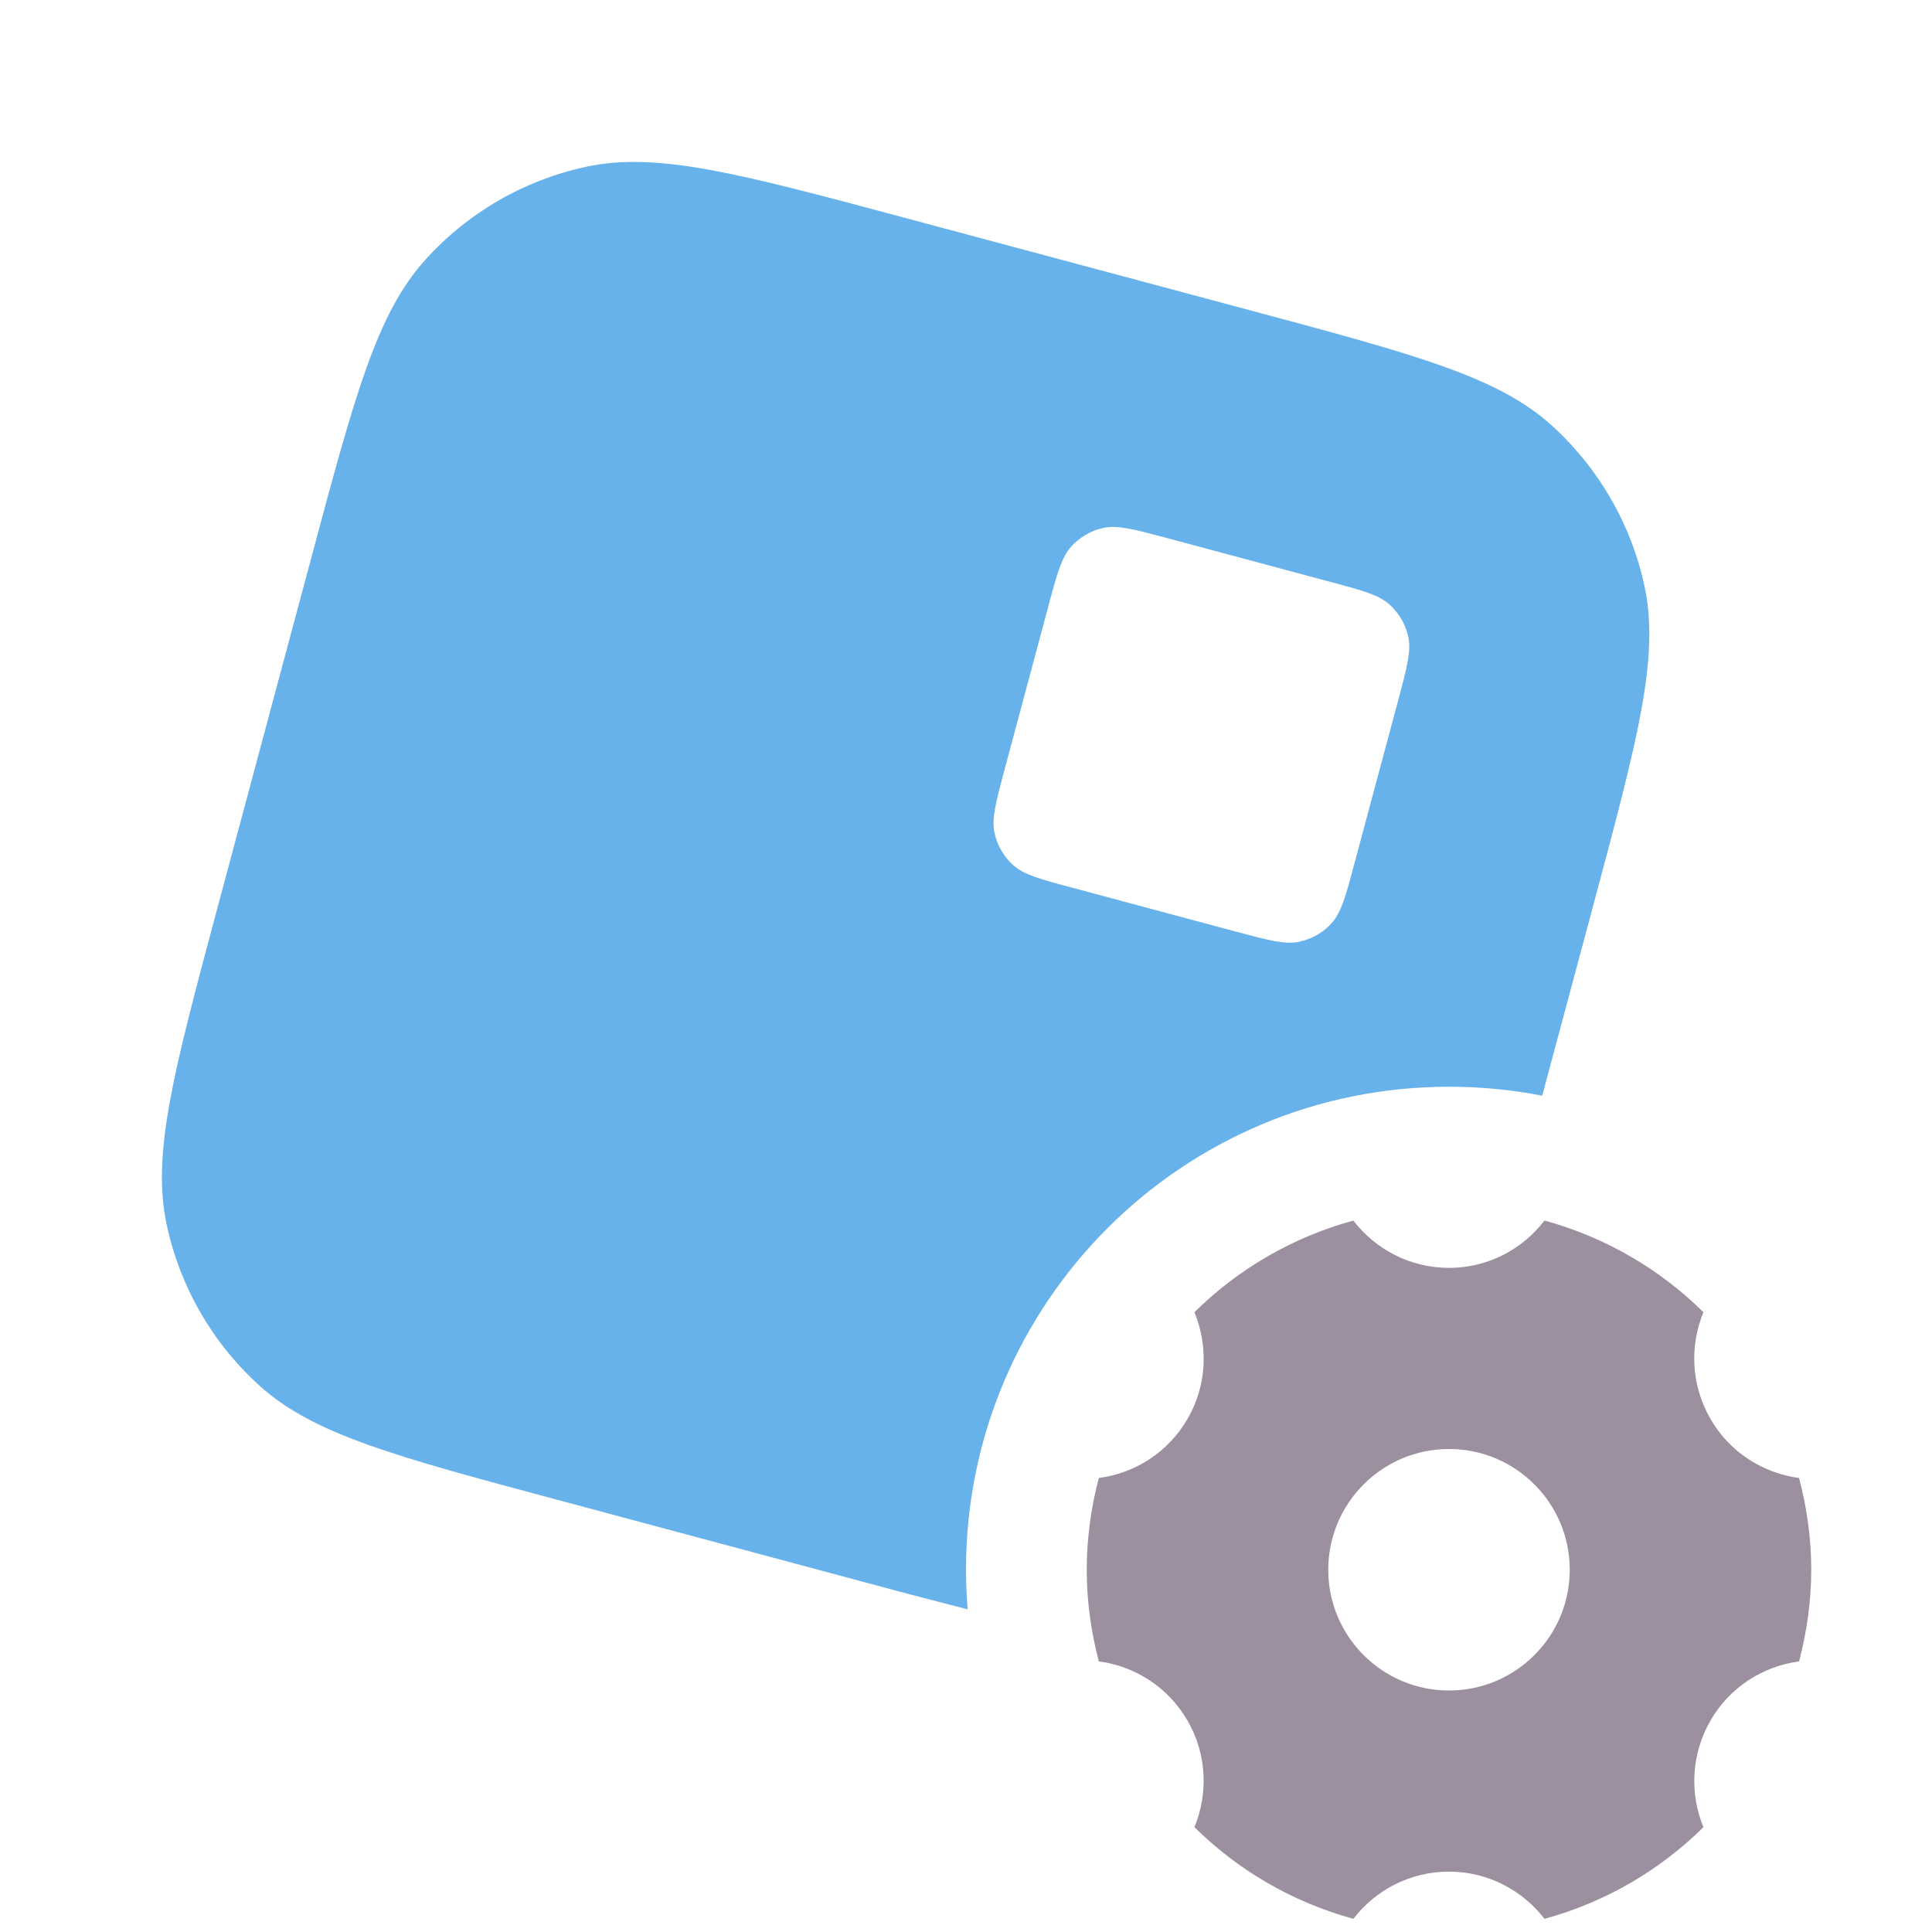
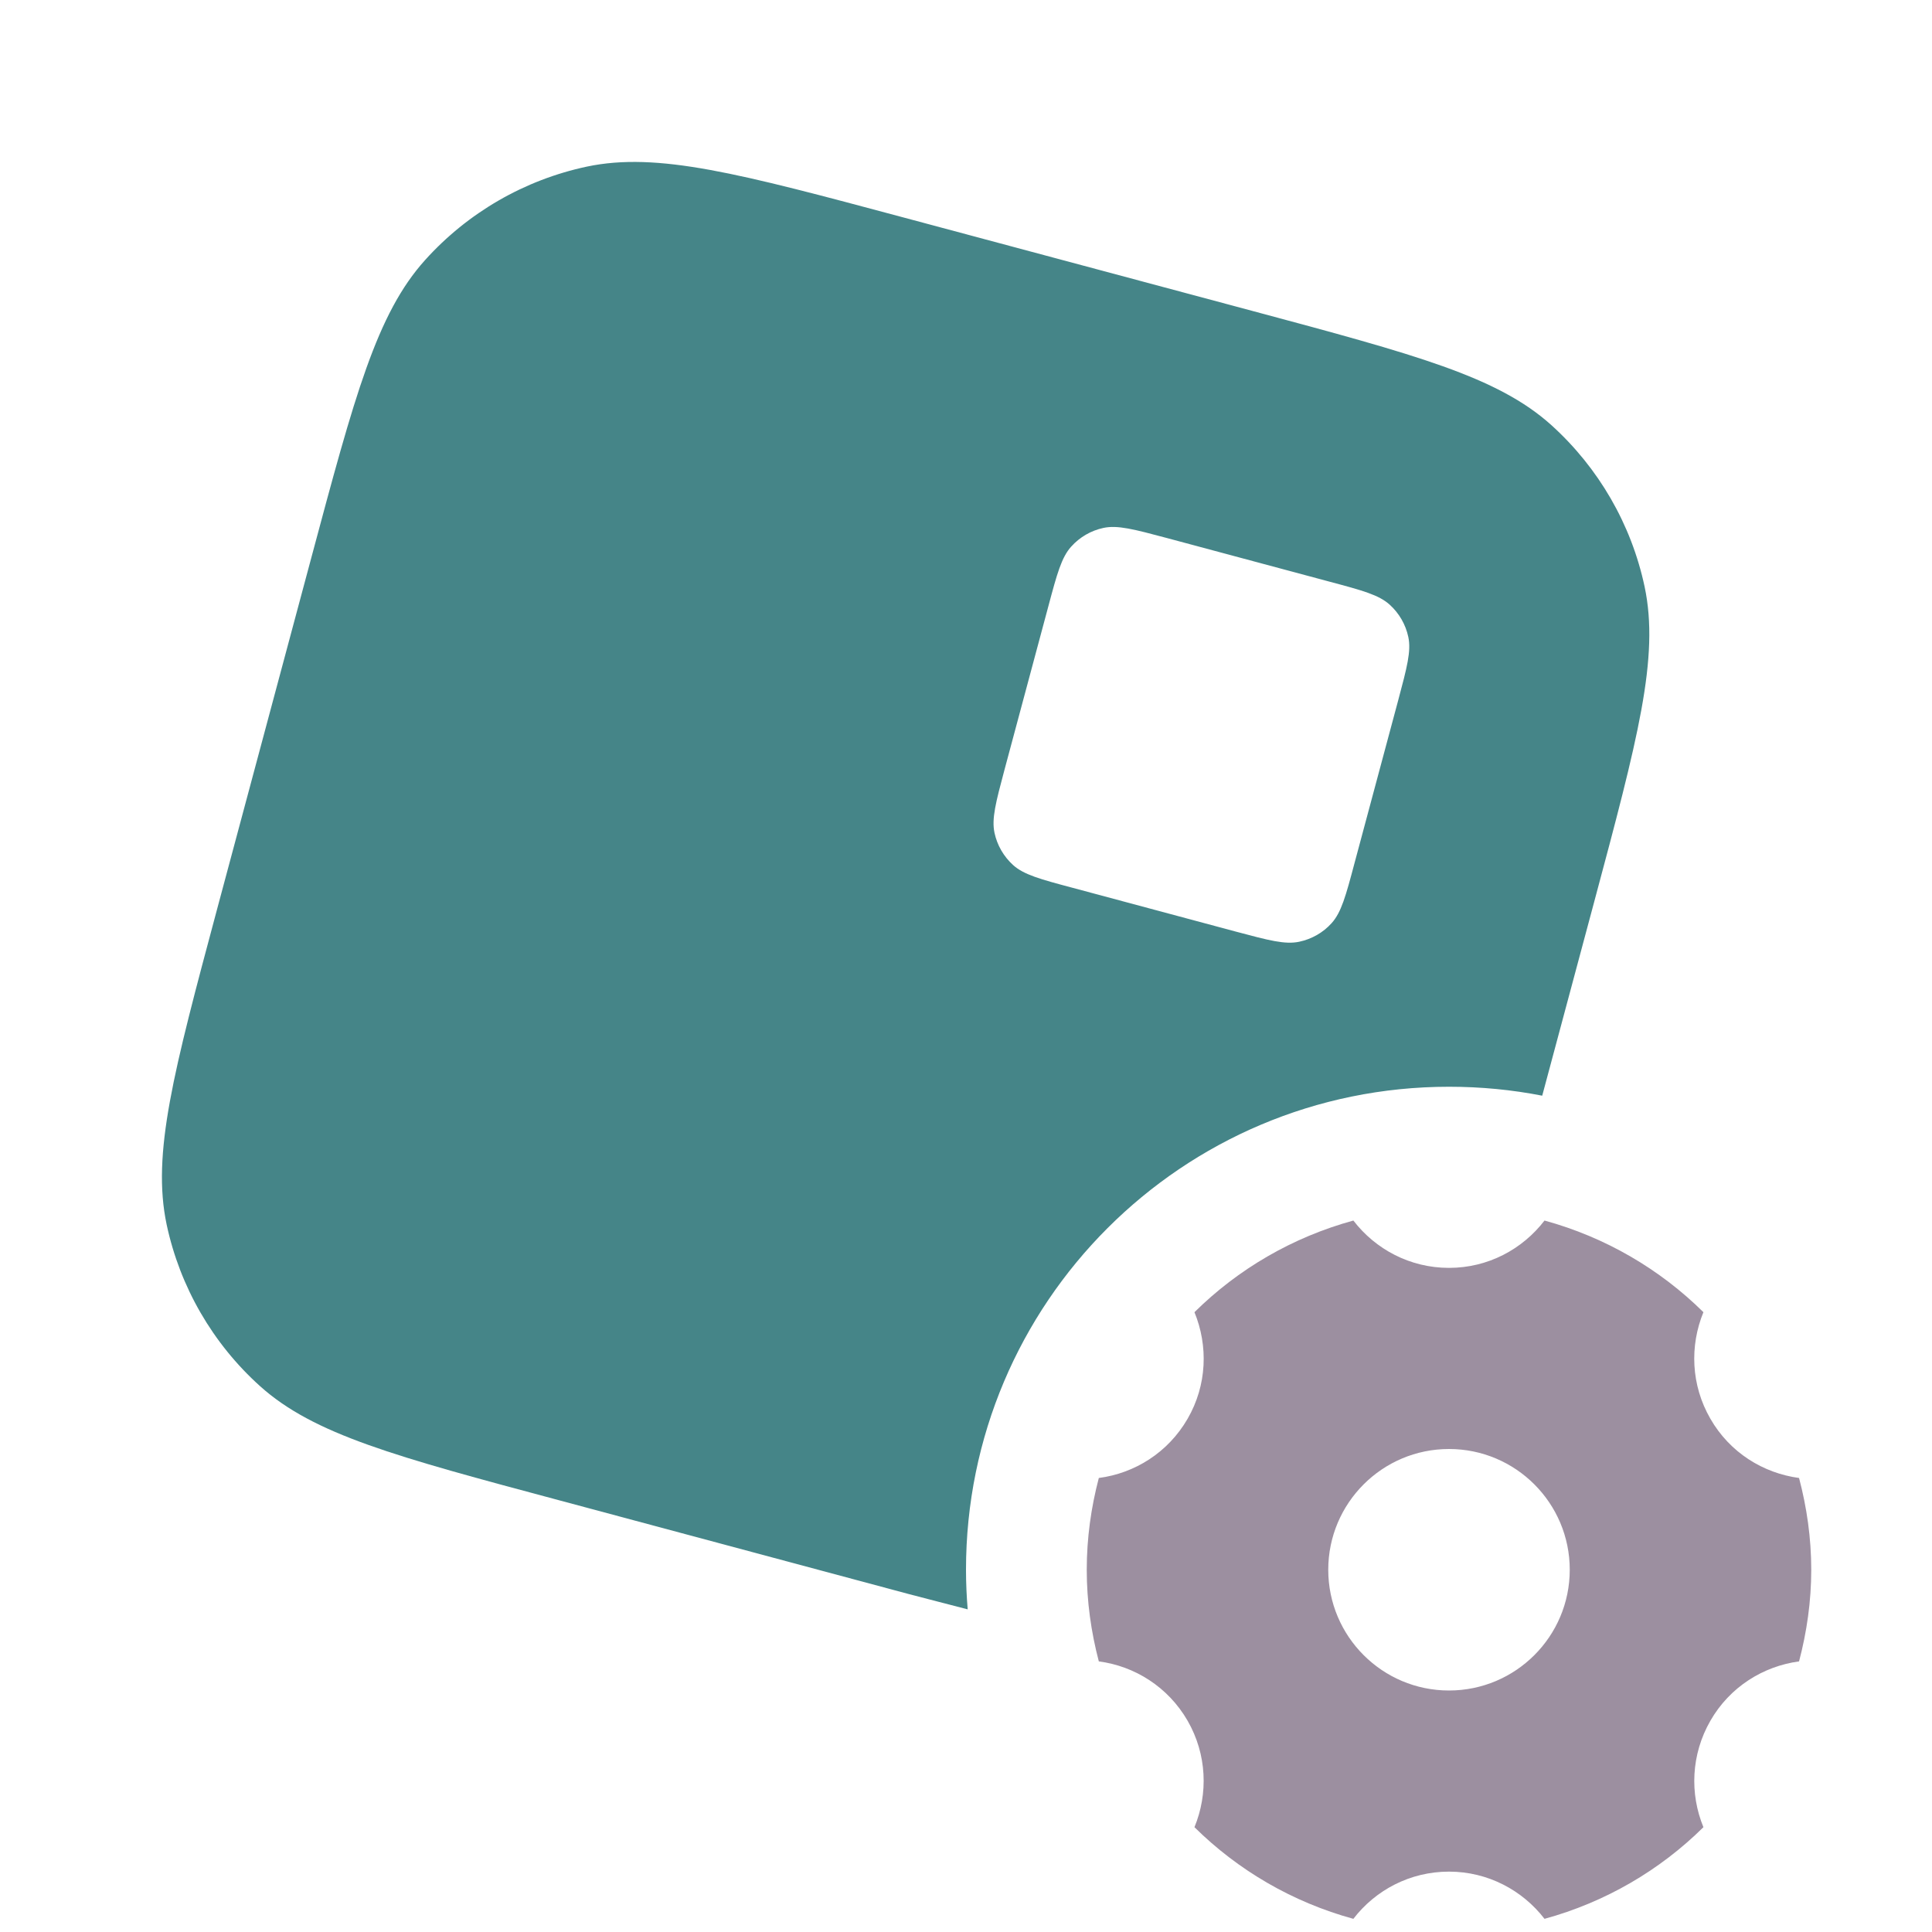
<svg xmlns="http://www.w3.org/2000/svg" width="16" height="16" viewBox="0 0 16 16" fill="none">
-   <path d="M10.372 2.575C11.725 2.938 12.401 3.119 12.847 3.52C13.239 3.874 13.51 4.342 13.62 4.859C13.744 5.446 13.563 6.122 13.201 7.474L12.772 9.074C12.522 9.025 12.264 9 12 9C9.79 9 8 10.791 8 13C8 13.111 8.005 13.22 8.014 13.328C7.862 13.288 7.699 13.247 7.525 13.201L4.628 12.424C3.275 12.062 2.599 11.88 2.153 11.479C1.761 11.126 1.49 10.657 1.38 10.141C1.256 9.554 1.437 8.877 1.799 7.525L2.576 4.627C2.938 3.275 3.119 2.599 3.521 2.153C3.874 1.761 4.343 1.49 4.859 1.38C5.446 1.256 6.123 1.437 7.475 1.799L10.372 2.575ZM9.661 4.455C9.391 4.383 9.255 4.347 9.138 4.372C9.035 4.394 8.942 4.448 8.871 4.527C8.791 4.616 8.754 4.751 8.682 5.021L8.319 6.374C8.247 6.644 8.211 6.78 8.236 6.897C8.258 7 8.312 7.093 8.39 7.164C8.479 7.244 8.614 7.281 8.885 7.353L10.238 7.716C10.508 7.788 10.643 7.824 10.76 7.799C10.863 7.777 10.957 7.724 11.028 7.645C11.108 7.556 11.145 7.421 11.217 7.15L11.58 5.797C11.652 5.527 11.688 5.392 11.663 5.275C11.641 5.172 11.587 5.078 11.508 5.007C11.419 4.927 11.284 4.89 11.014 4.818L9.661 4.455Z" fill="#67b2eb" />
+   <path d="M10.372 2.575C11.725 2.938 12.401 3.119 12.847 3.52C13.239 3.874 13.51 4.342 13.62 4.859C13.744 5.446 13.563 6.122 13.201 7.474L12.772 9.074C12.522 9.025 12.264 9 12 9C9.79 9 8 10.791 8 13C8 13.111 8.005 13.22 8.014 13.328C7.862 13.288 7.699 13.247 7.525 13.201L4.628 12.424C3.275 12.062 2.599 11.88 2.153 11.479C1.761 11.126 1.49 10.657 1.38 10.141C1.256 9.554 1.437 8.877 1.799 7.525L2.576 4.627C2.938 3.275 3.119 2.599 3.521 2.153C3.874 1.761 4.343 1.49 4.859 1.38C5.446 1.256 6.123 1.437 7.475 1.799L10.372 2.575ZM9.661 4.455C9.391 4.383 9.255 4.347 9.138 4.372C9.035 4.394 8.942 4.448 8.871 4.527C8.791 4.616 8.754 4.751 8.682 5.021L8.319 6.374C8.247 6.644 8.211 6.78 8.236 6.897C8.258 7 8.312 7.093 8.39 7.164C8.479 7.244 8.614 7.281 8.885 7.353L10.238 7.716C10.508 7.788 10.643 7.824 10.76 7.799C10.863 7.777 10.957 7.724 11.028 7.645C11.108 7.556 11.145 7.421 11.217 7.15L11.58 5.797C11.652 5.527 11.688 5.392 11.663 5.275C11.641 5.172 11.587 5.078 11.508 5.007C11.419 4.927 11.284 4.89 11.014 4.818L9.661 4.455Z" fill="#458588" />
  <path d="M12.791 10.108C13.295 10.246 13.746 10.51 14.107 10.867C13.993 11.145 14.003 11.47 14.165 11.75C14.326 12.03 14.602 12.2 14.899 12.24C14.963 12.483 15 12.737 15 13C15 13.262 14.963 13.516 14.899 13.759C14.602 13.799 14.326 13.97 14.165 14.25C14.004 14.53 13.993 14.855 14.107 15.132C13.746 15.489 13.295 15.753 12.791 15.891C12.608 15.654 12.322 15.5 12 15.5C11.677 15.5 11.391 15.653 11.208 15.891C10.704 15.753 10.253 15.489 9.892 15.132C10.006 14.855 9.996 14.53 9.835 14.25C9.673 13.97 9.397 13.798 9.1 13.759C9.036 13.516 9 13.262 9 13C9 12.737 9.036 12.483 9.1 12.24C9.397 12.201 9.673 12.03 9.835 11.75C9.997 11.47 10.006 11.145 9.892 10.867C10.253 10.51 10.704 10.246 11.208 10.108C11.391 10.346 11.677 10.5 12 10.5C12.323 10.5 12.608 10.346 12.791 10.108ZM12 12C11.448 12 11 12.448 11 13C11 13.552 11.448 14 12 14C12.552 14 13 13.552 13 13C13 12.448 12.552 12 12 12Z" fill="#9c8fa0" />
</svg>
